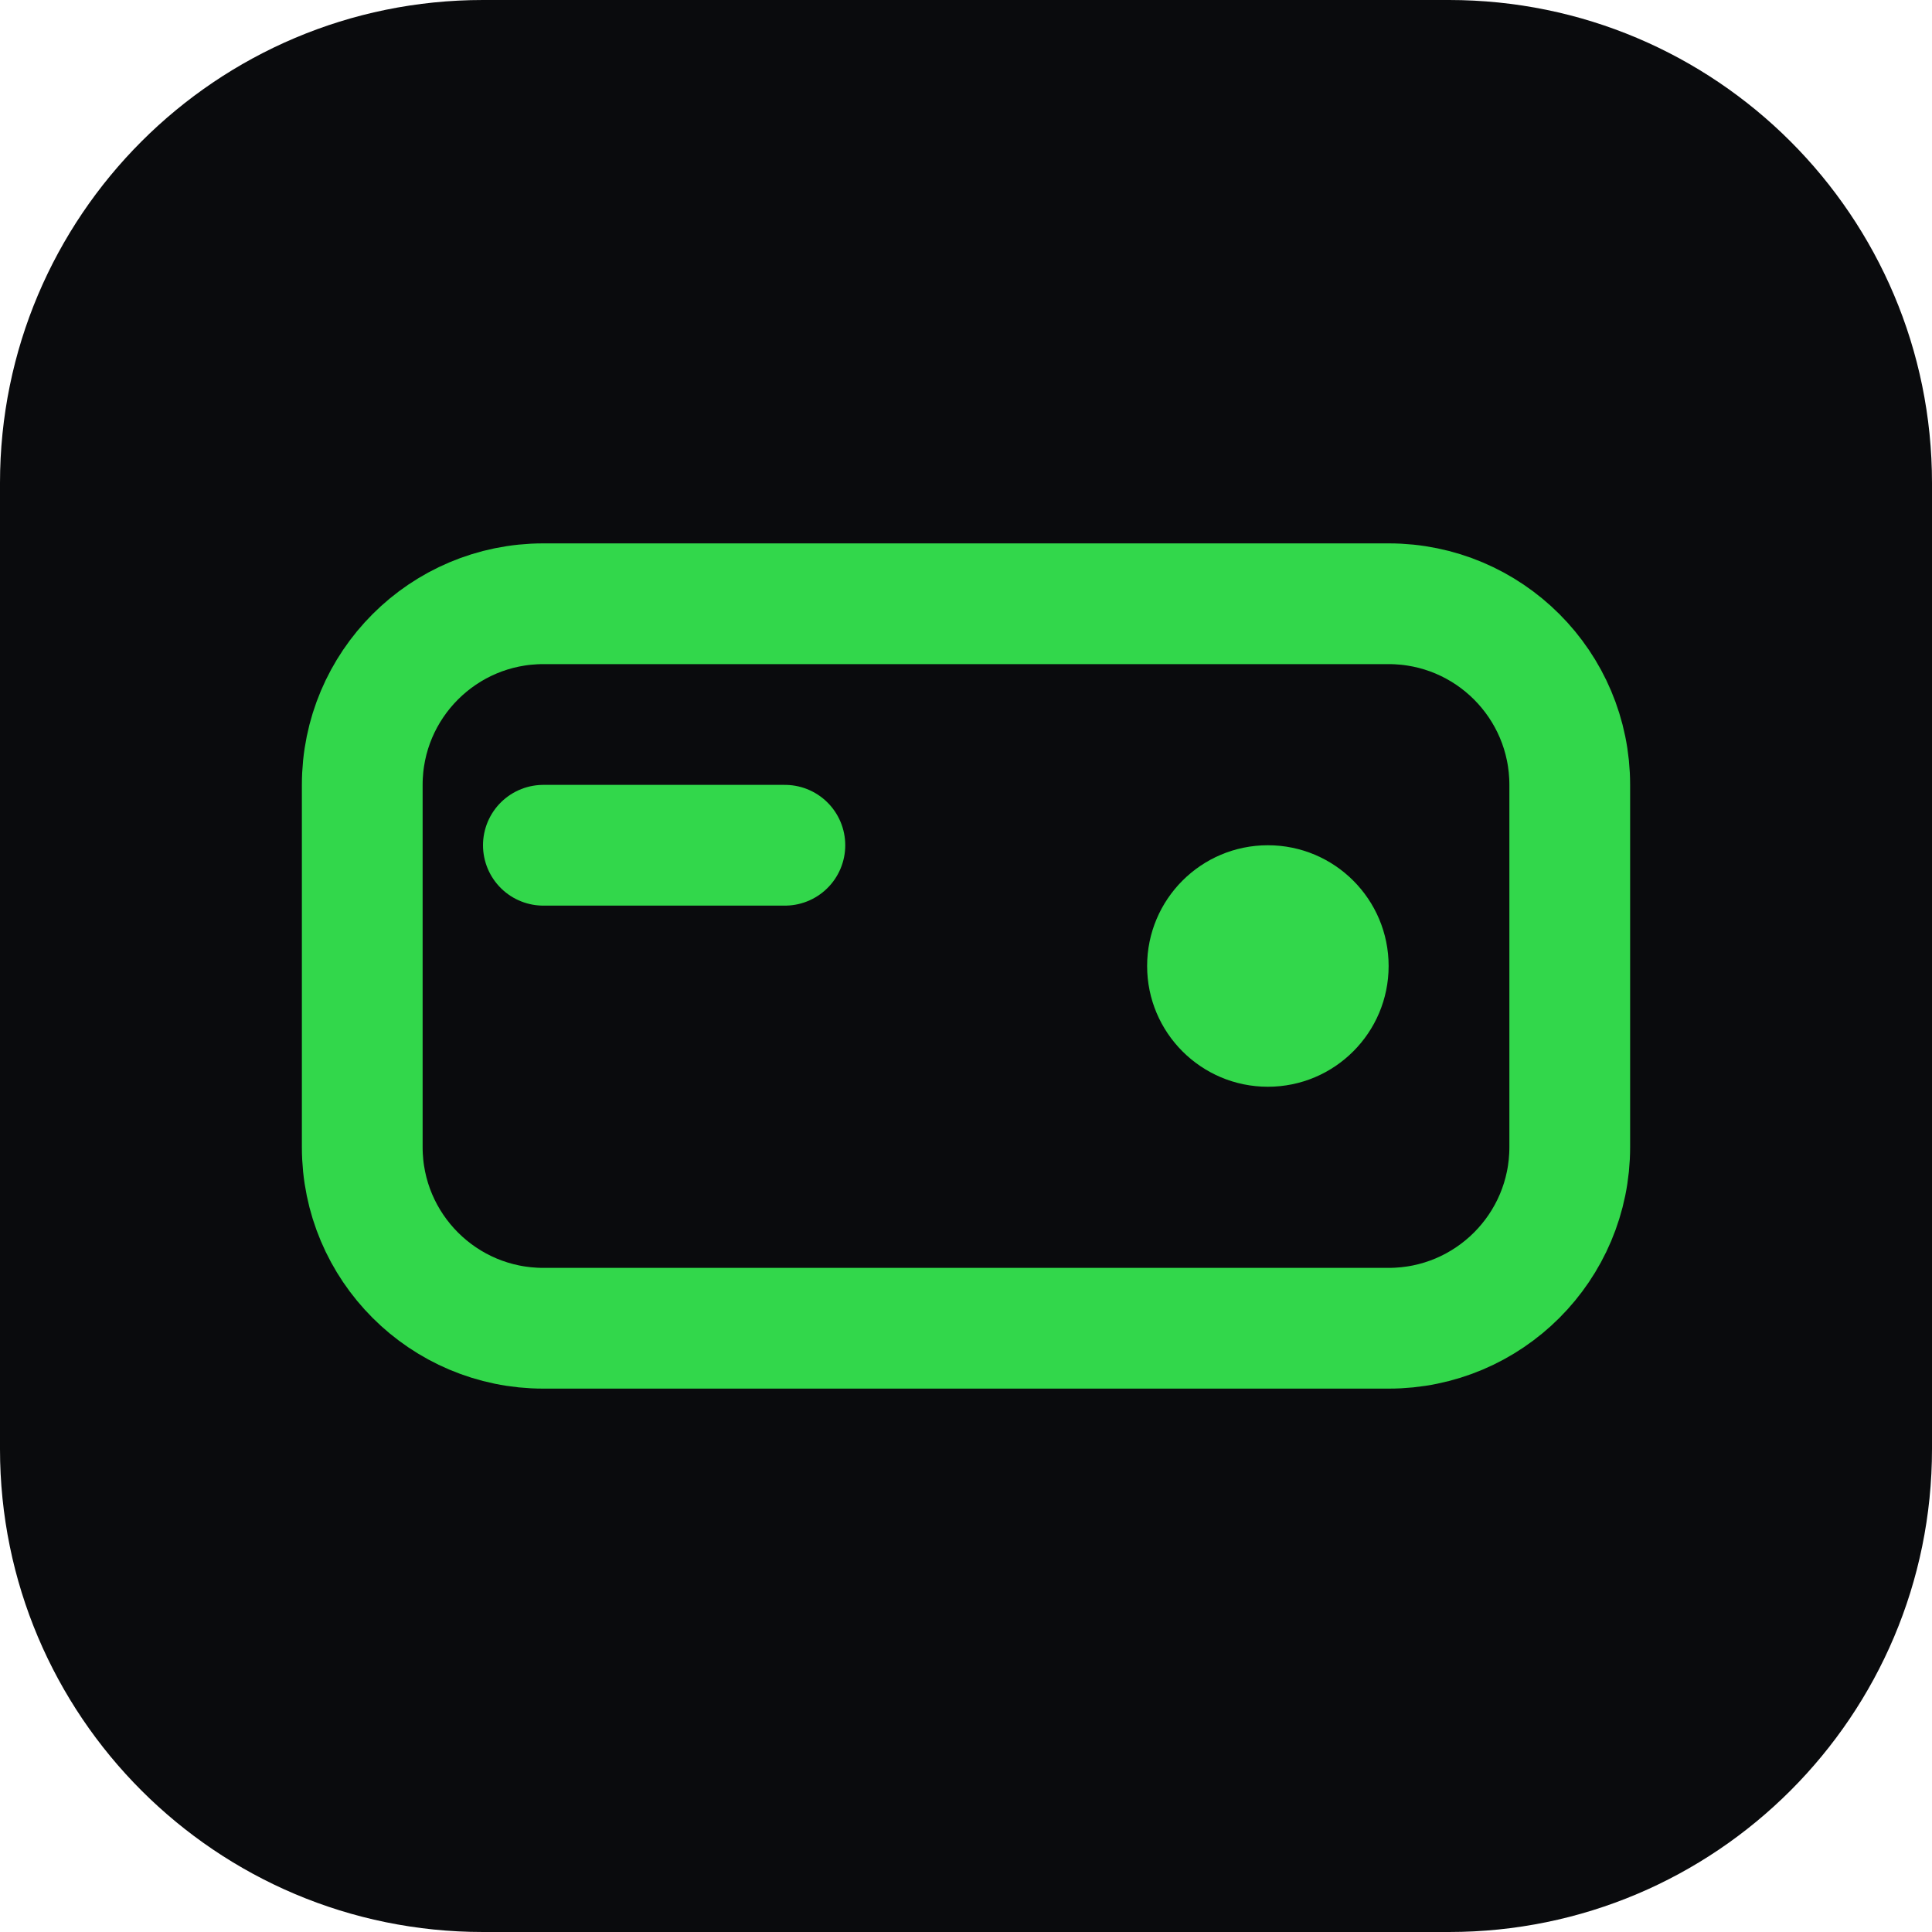
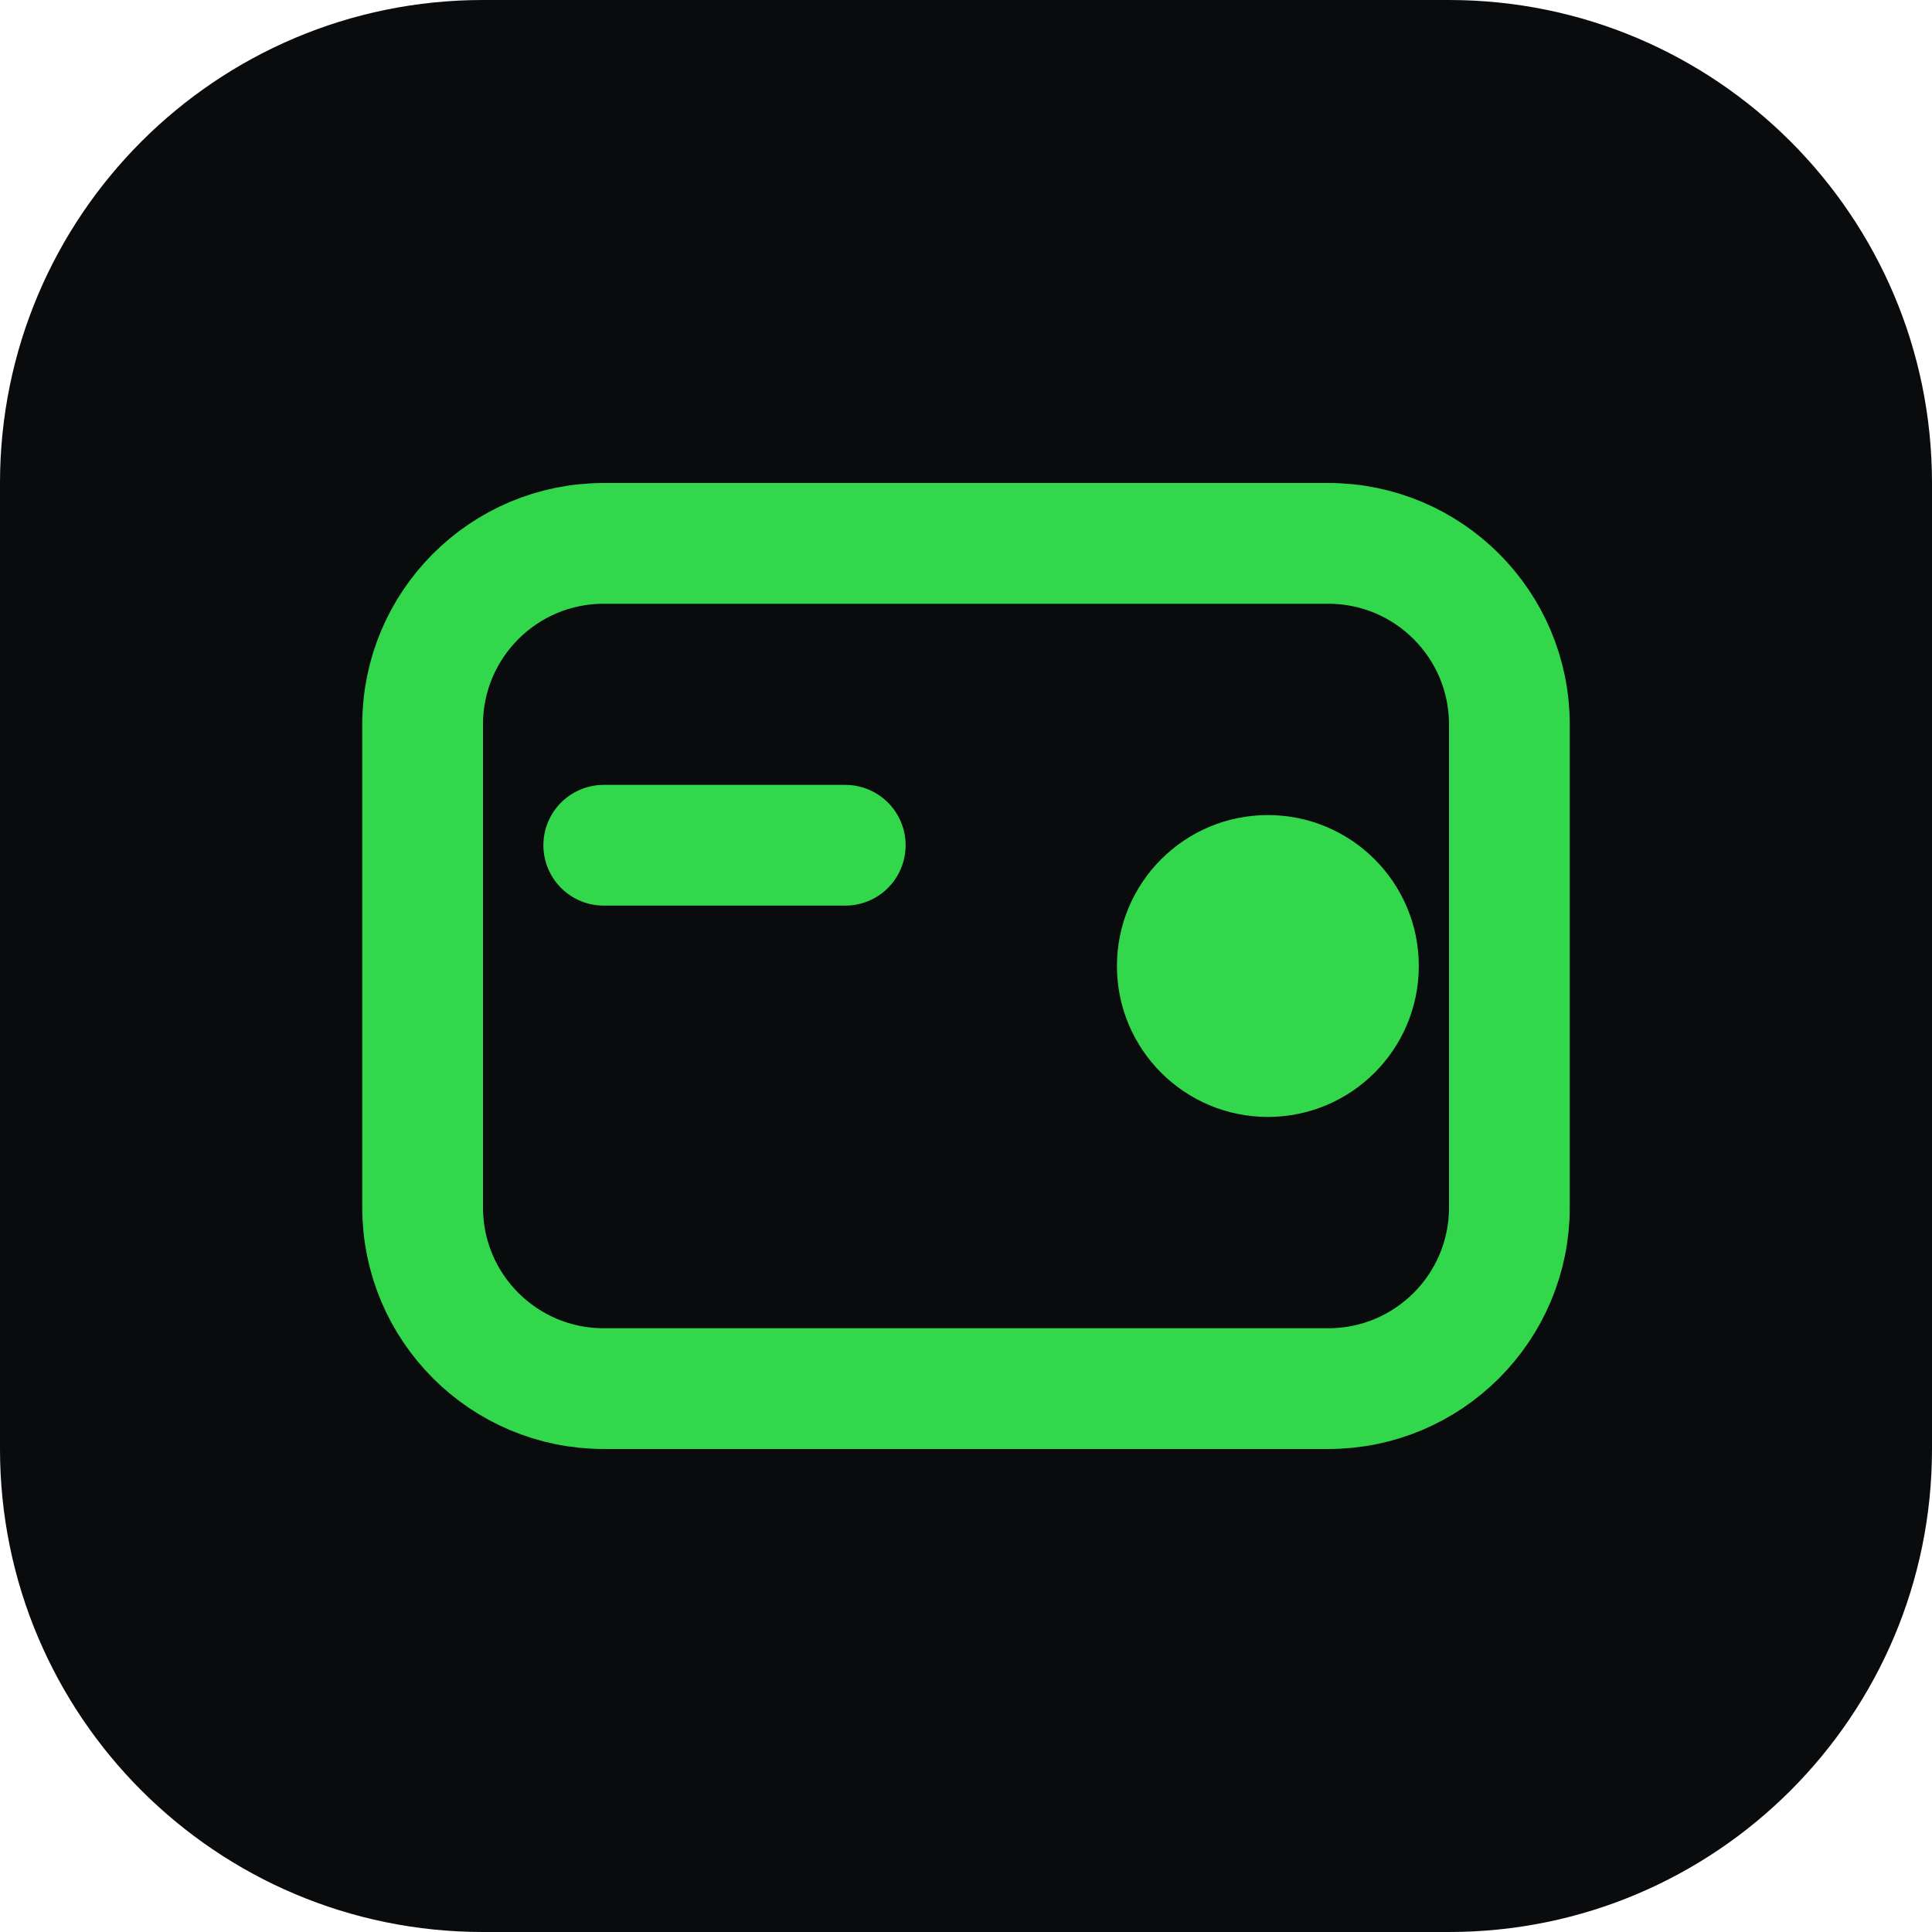
<svg xmlns="http://www.w3.org/2000/svg" width="32" height="32" viewBox="0 0 32 32" fill="none">
  <rect width="32" height="32" rx="8" fill="#0A0B0D" />
-   <rect x="6" y="10" width="20" height="12" rx="3" stroke="#32D74B" stroke-width="2" />
-   <circle cx="21" cy="16" r="2" fill="#32D74B" />
-   <path d="M9 14H13" stroke="#32D74B" stroke-width="2" stroke-linecap="round" />
+   <path d="M7 12C7 10.343 8.343 9 10 9H22C23.657 9 25 10.343 25 12V20C25 21.657 23.657 23 22 23H10C8.343 23 7 21.657 7 20V12Z" stroke="#32D74B" stroke-width="2" />
+   <circle cx="21" cy="16" r="2.5" fill="#32D74B" />
+   <path d="M10 14H14" stroke="#32D74B" stroke-width="2" stroke-linecap="round" />
</svg>
